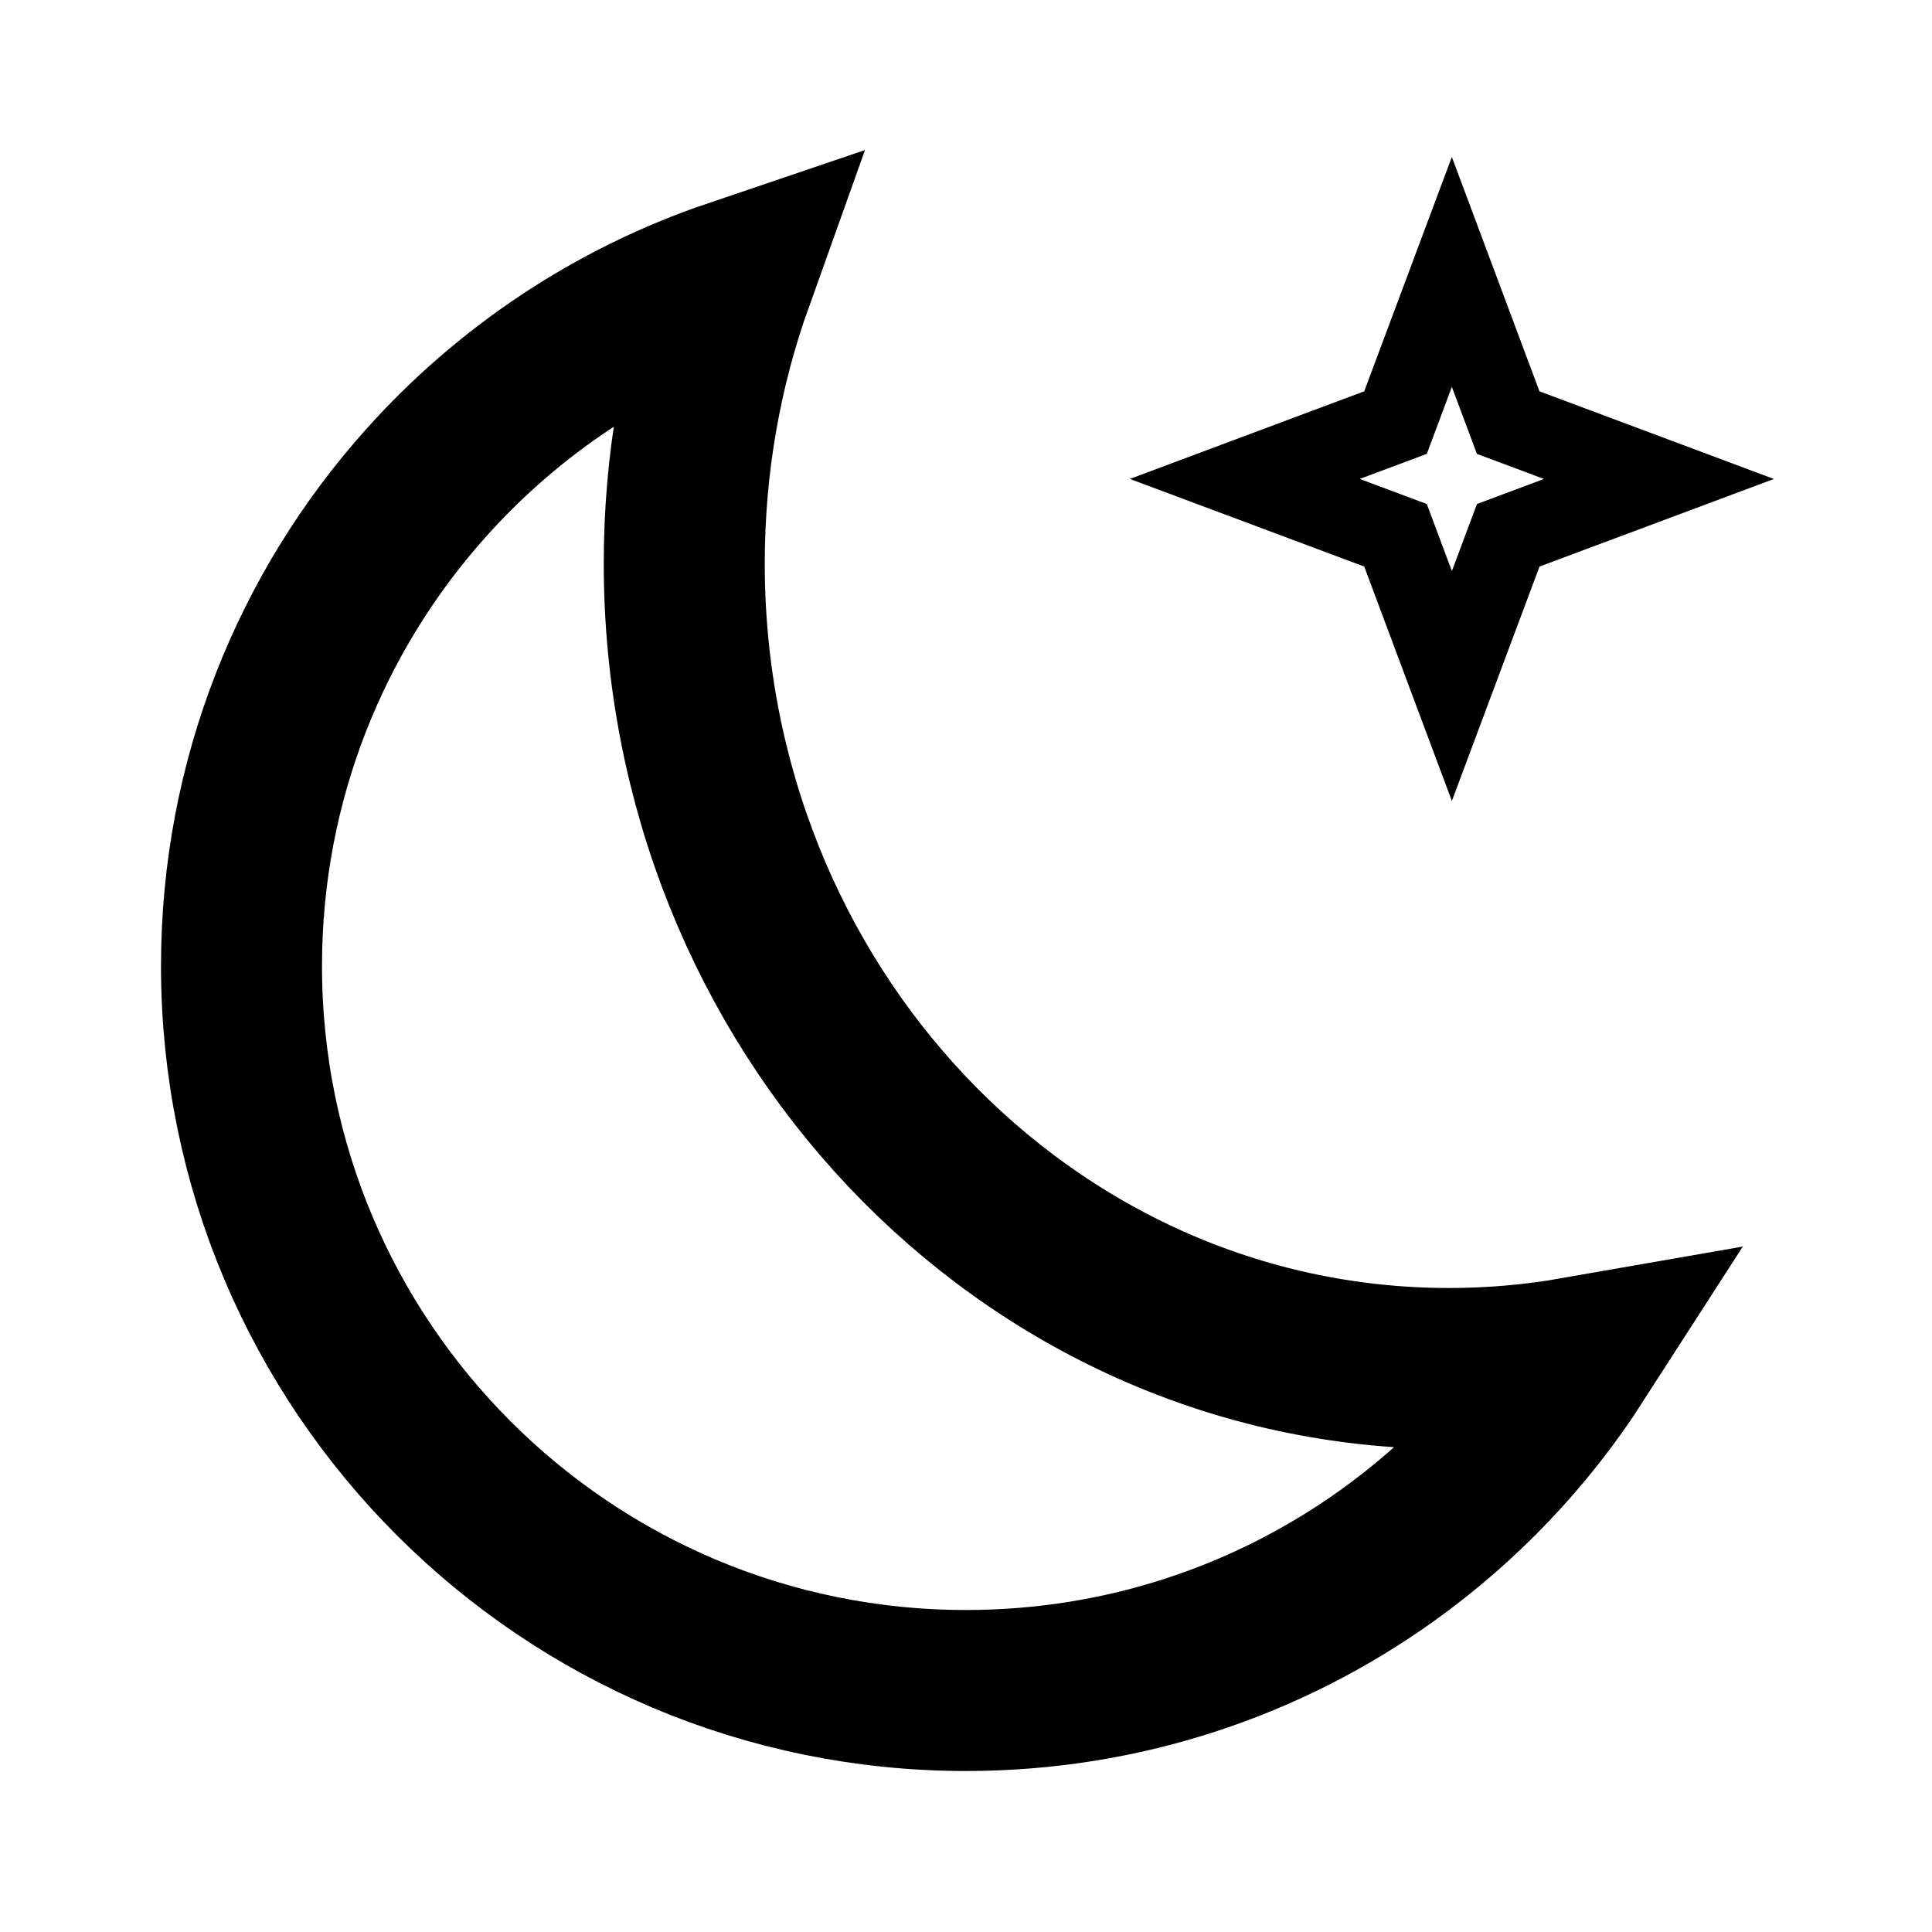
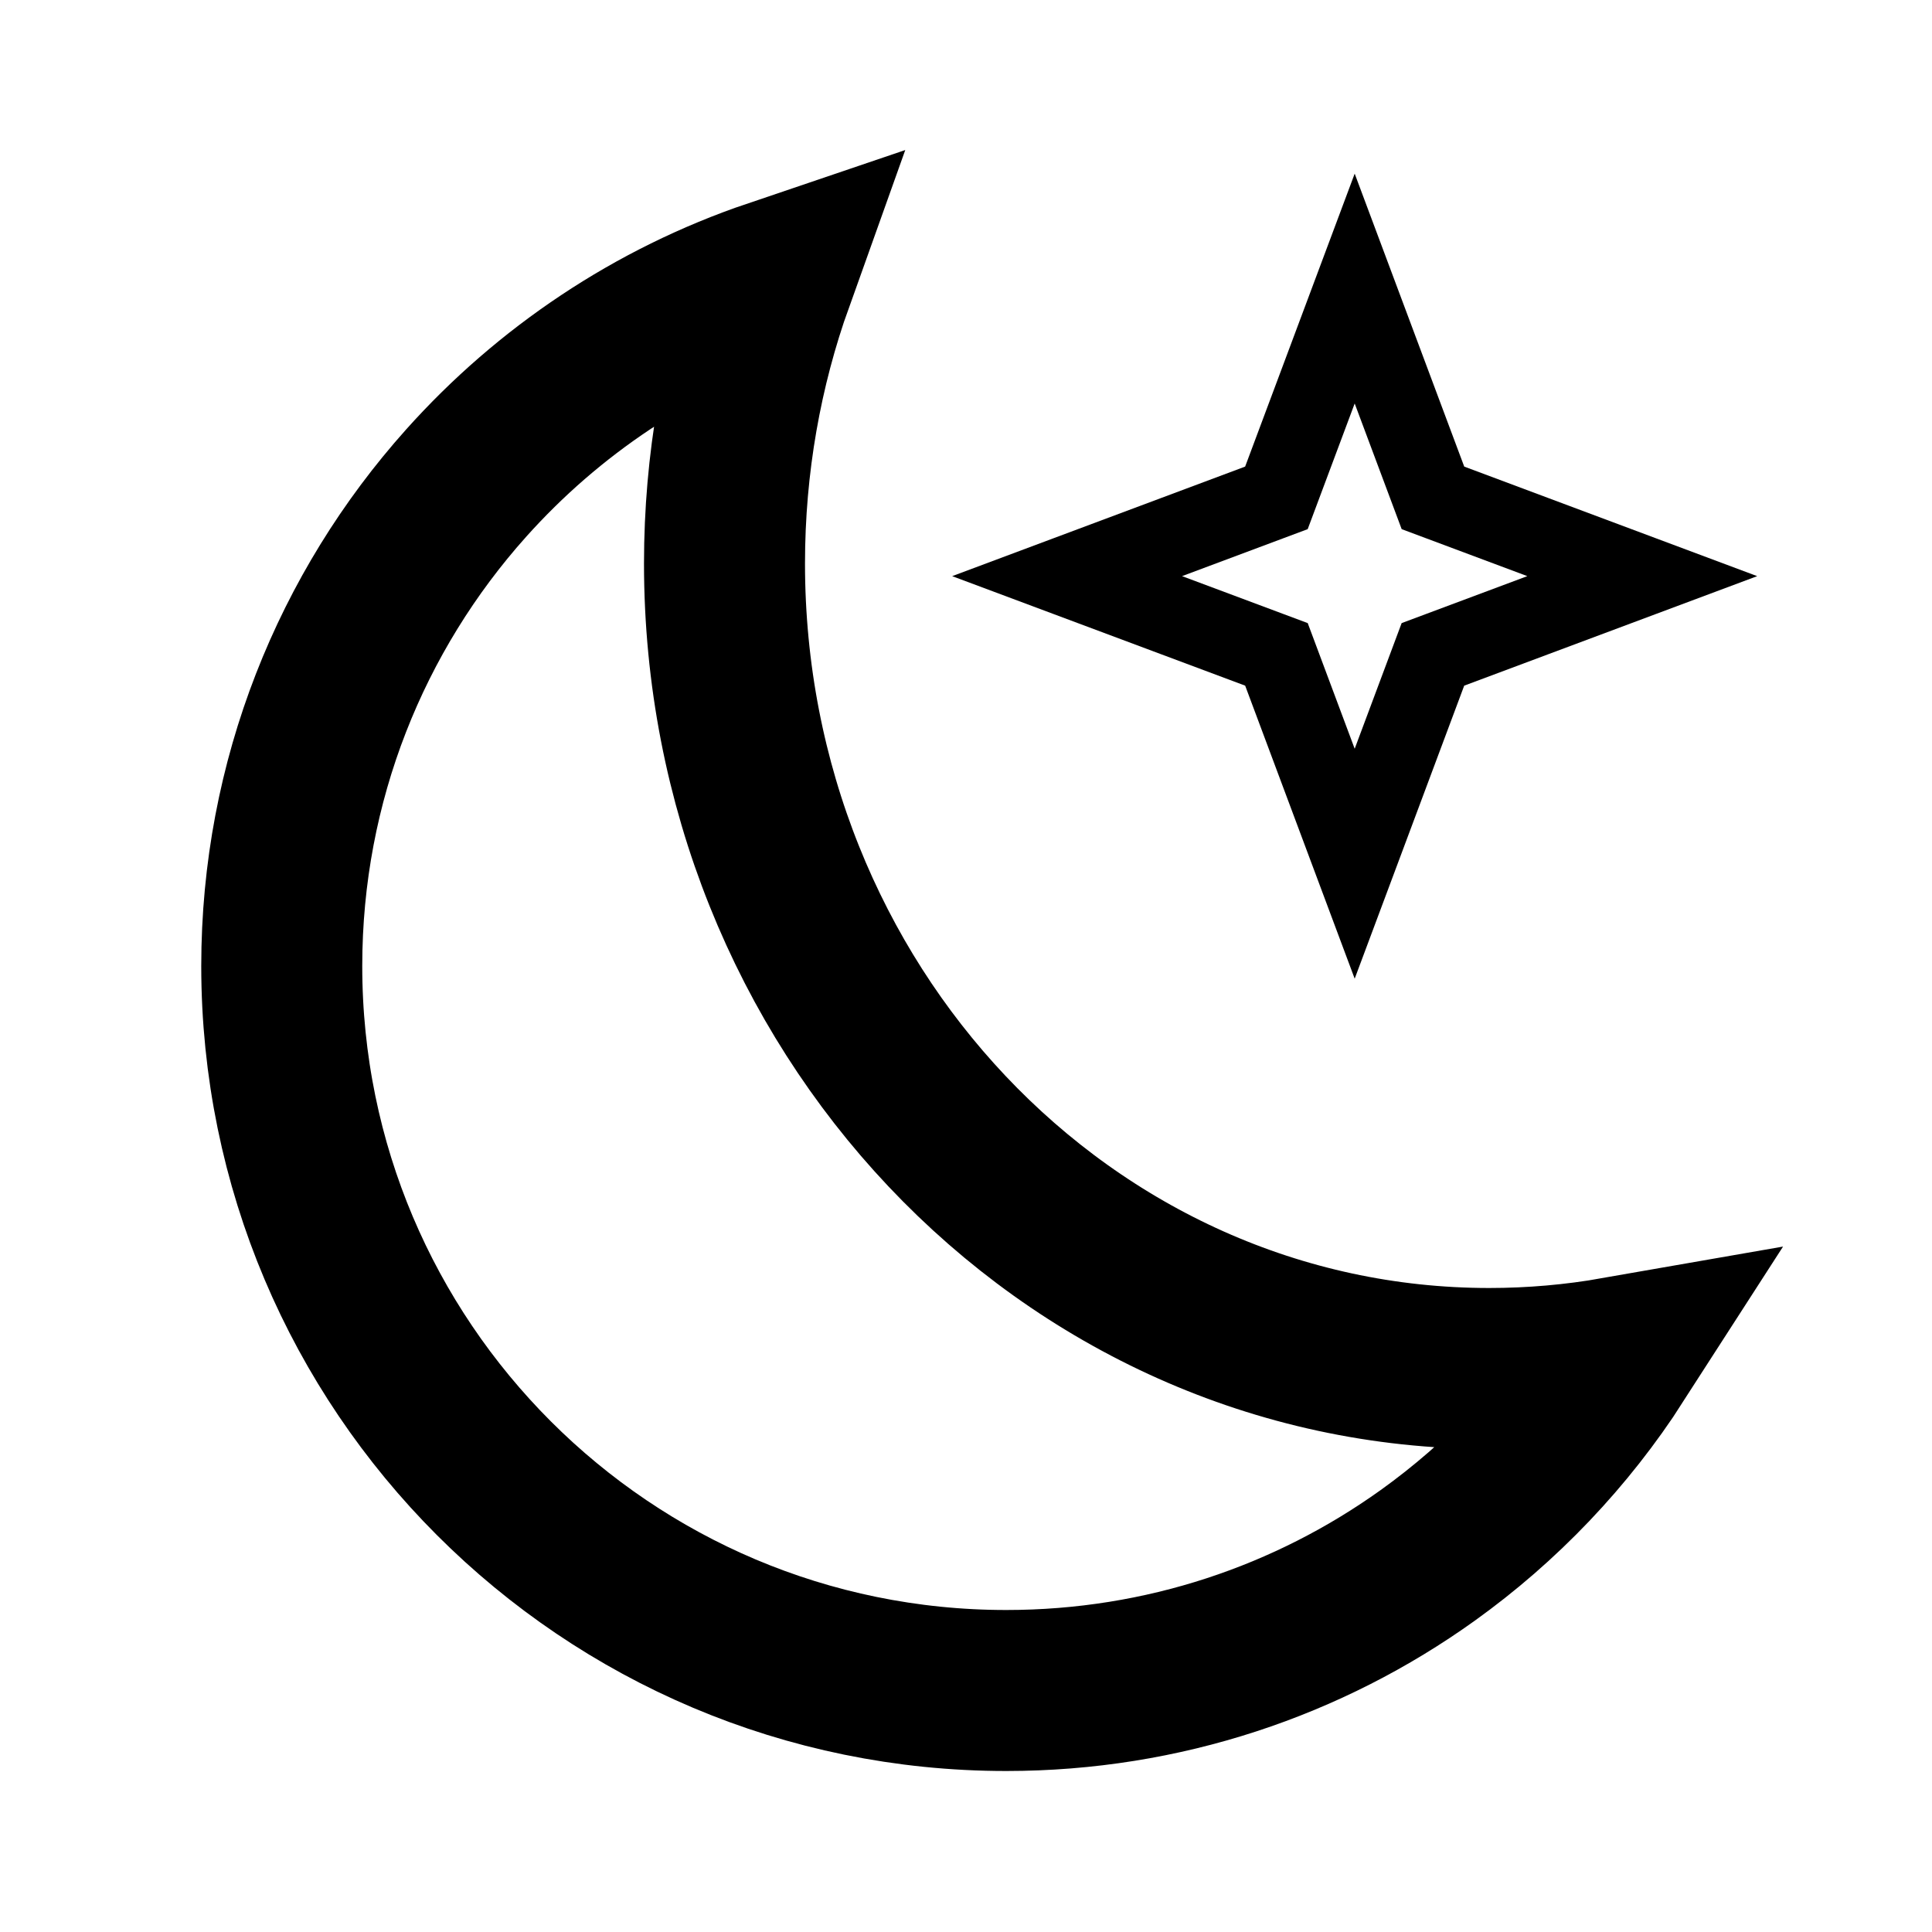
<svg xmlns="http://www.w3.org/2000/svg" width="48px" height="48px" viewBox="0 0 48 48" version="1.1">
  <g id="theme-dark" stroke="none" stroke-width="1" fill="none" fill-rule="evenodd">
-     <path d="M18.214,6.95 C17.43,9.142 17,11.518 17,14 C17,19.509 19.117,24.492 22.525,28.101 C25.974,31.753 30.741,34 36,34 C37.073,34 38.124,33.906 39.148,33.727 C37.912,35.648 36.321,37.318 34.467,38.646 C31.518,40.758 27.904,42 24,42 C19.029,42 14.529,39.985 11.272,36.728 C8.015,33.471 6,28.971 6,24 C6,19.391 7.732,15.187 10.581,12.003 C12.626,9.717 15.246,7.956 18.214,6.95 Z" id="形状结合" stroke="#000000" stroke-width="4" />
-     <path d="M39.709,8.262 L38.051,11.899 L39.709,15.537 L36.071,13.879 L32.433,15.537 L34.091,11.899 L32.433,8.262 L36.071,9.92 L39.709,8.262 Z" id="星形" stroke="#000000" stroke-width="2" transform="translate(36.0711, 11.8995) rotate(45) translate(-36.0711, -11.8995)" />
+     <path d="M19.214,6.95 C18.43,9.142 18,11.518 18,14 C18,19.509 20.117,24.492 23.525,28.101 C26.974,31.753 31.741,34 37,34 C38.073,34 39.124,33.906 40.148,33.727 C38.912,35.648 37.321,37.318 35.467,38.646 C32.518,40.758 28.904,42 25,42 C20.029,42 15.529,39.985 12.272,36.728 C9.015,33.471 7,28.971 7,24 C7,19.391 8.732,15.187 11.581,12.003 C13.626,9.717 16.246,7.956 19.214,6.95 Z" id="形状结合" stroke="#000000" stroke-width="4" />
+     <path d="M38.709,9.262 L36.406,14.314 L38.709,19.366 L33.657,17.063 L28.605,19.366 L30.907,14.314 L28.605,9.262 L33.657,11.564 L38.709,9.262 Z" id="星形" stroke="#000000" stroke-width="2" transform="translate(33.6569, 14.3137) rotate(45) translate(-33.6569, -14.3137)" />
  </g>
</svg>
